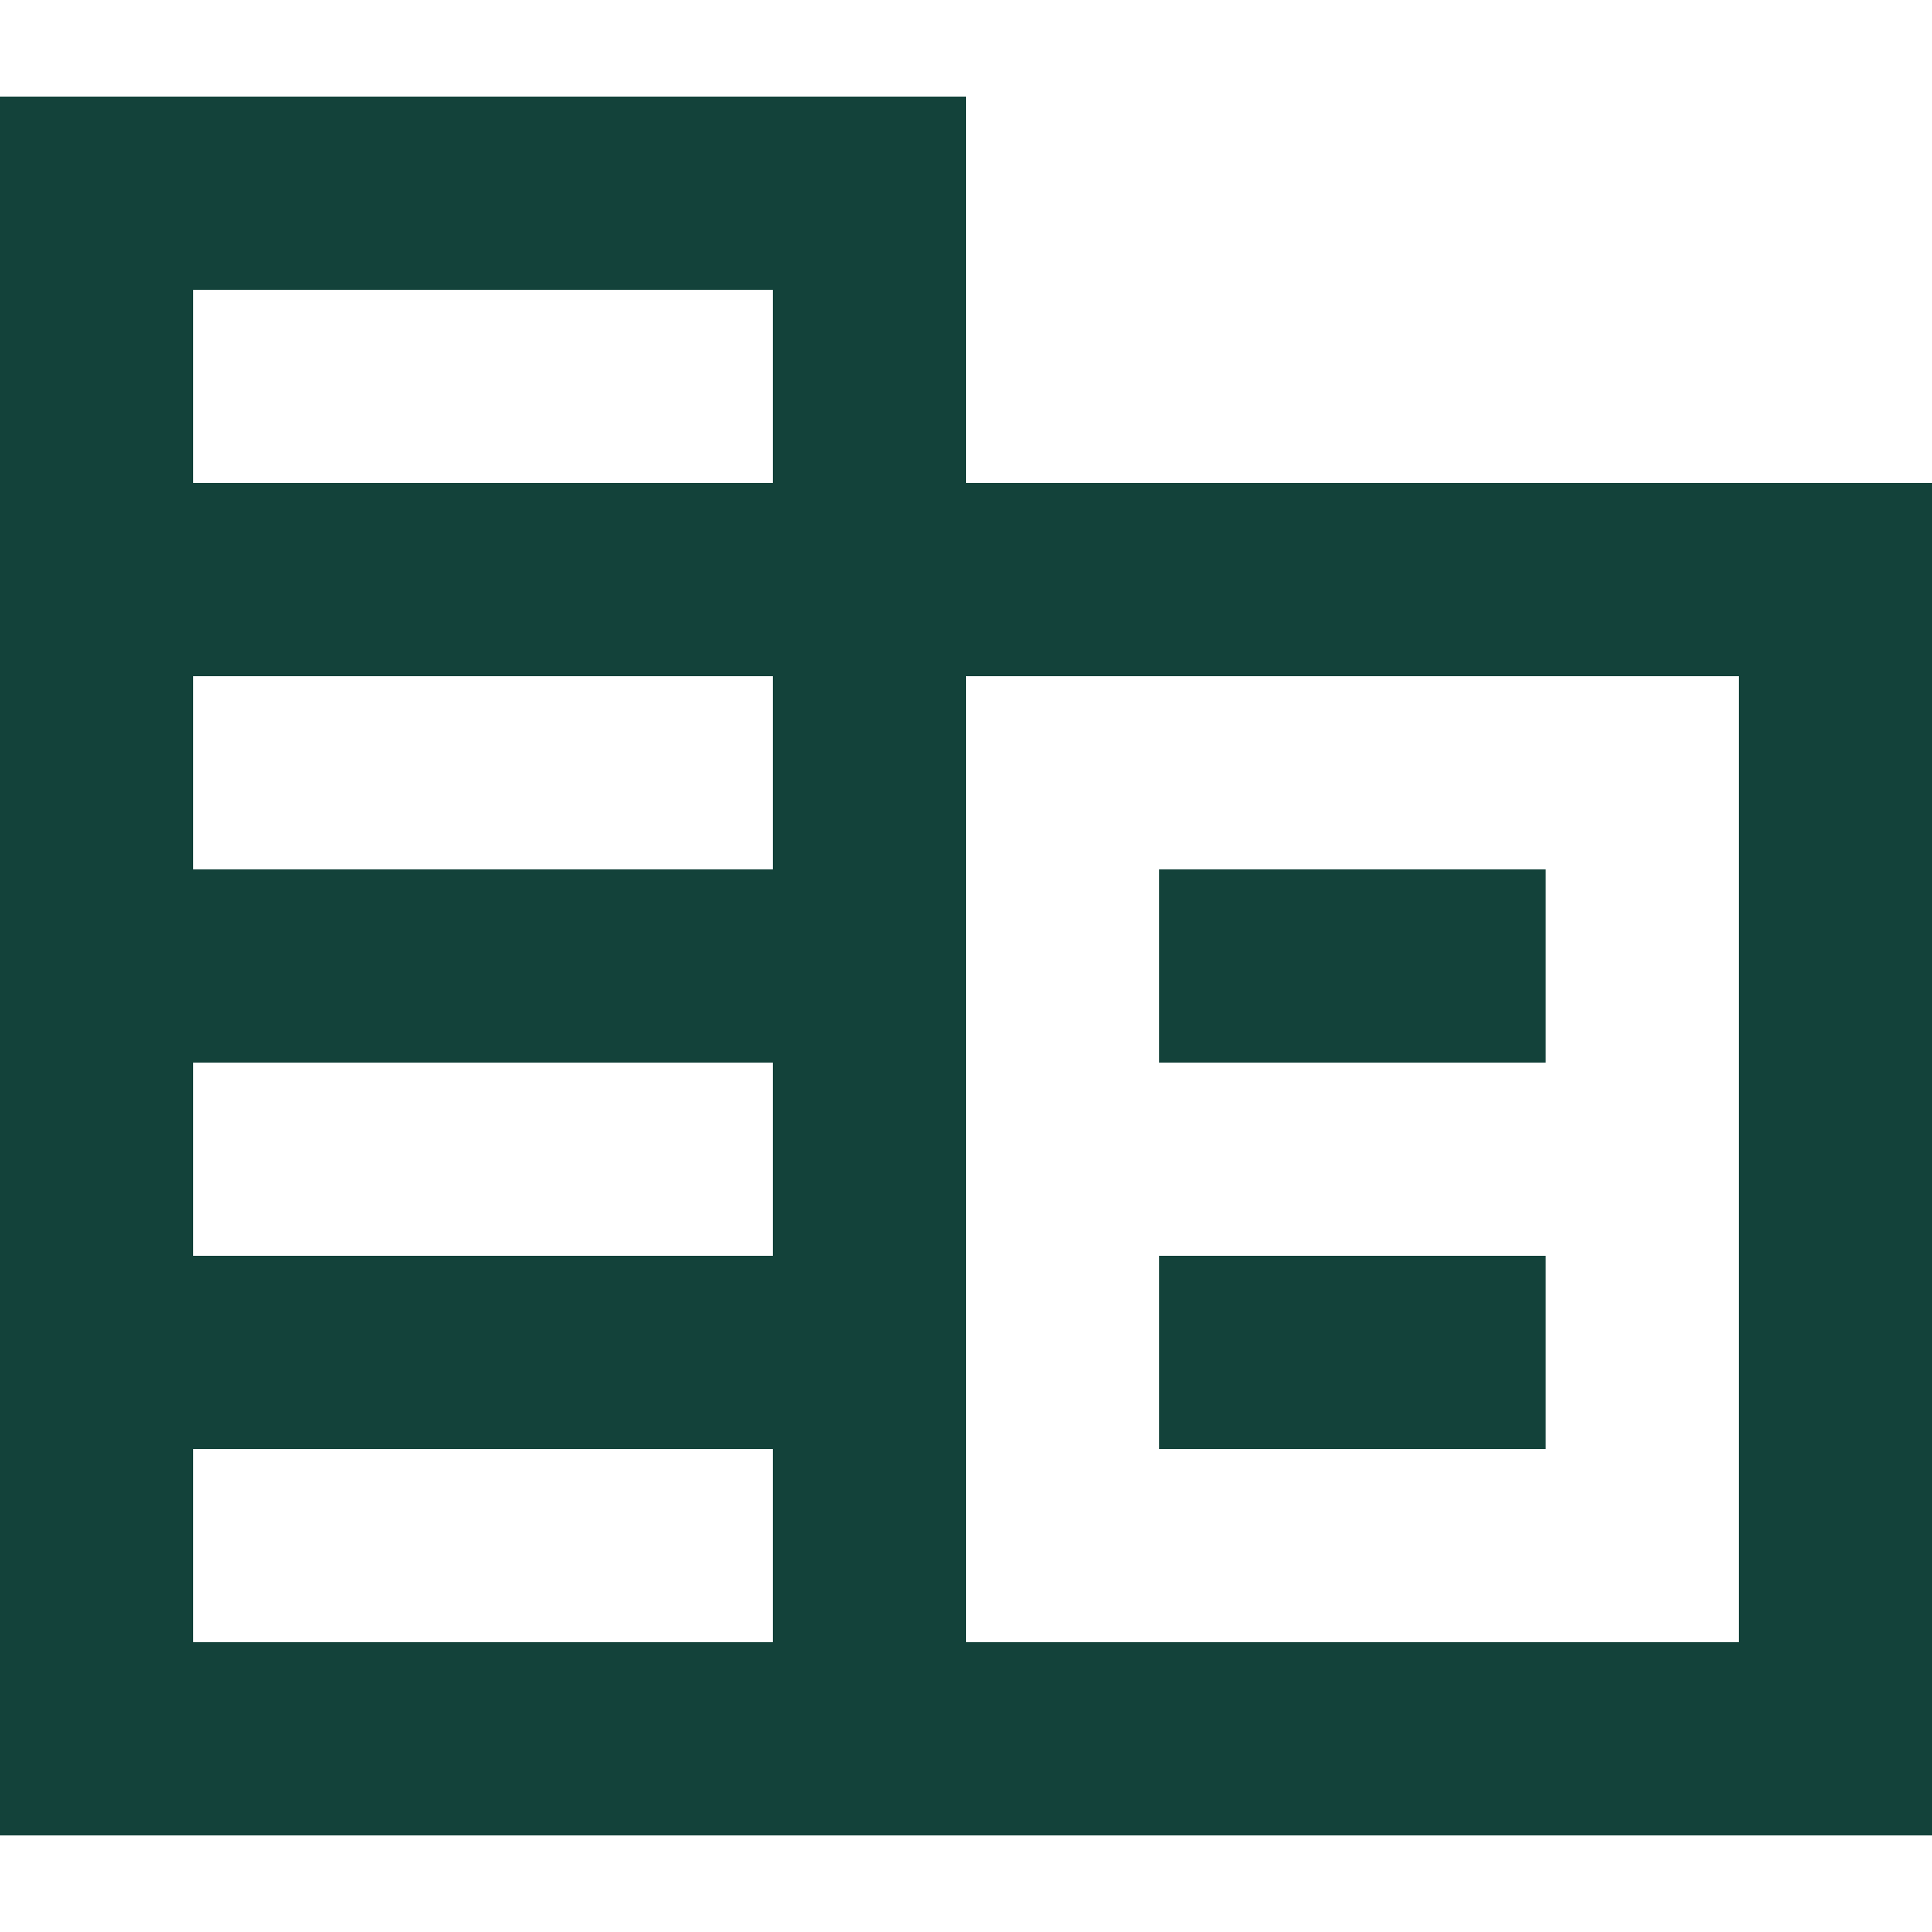
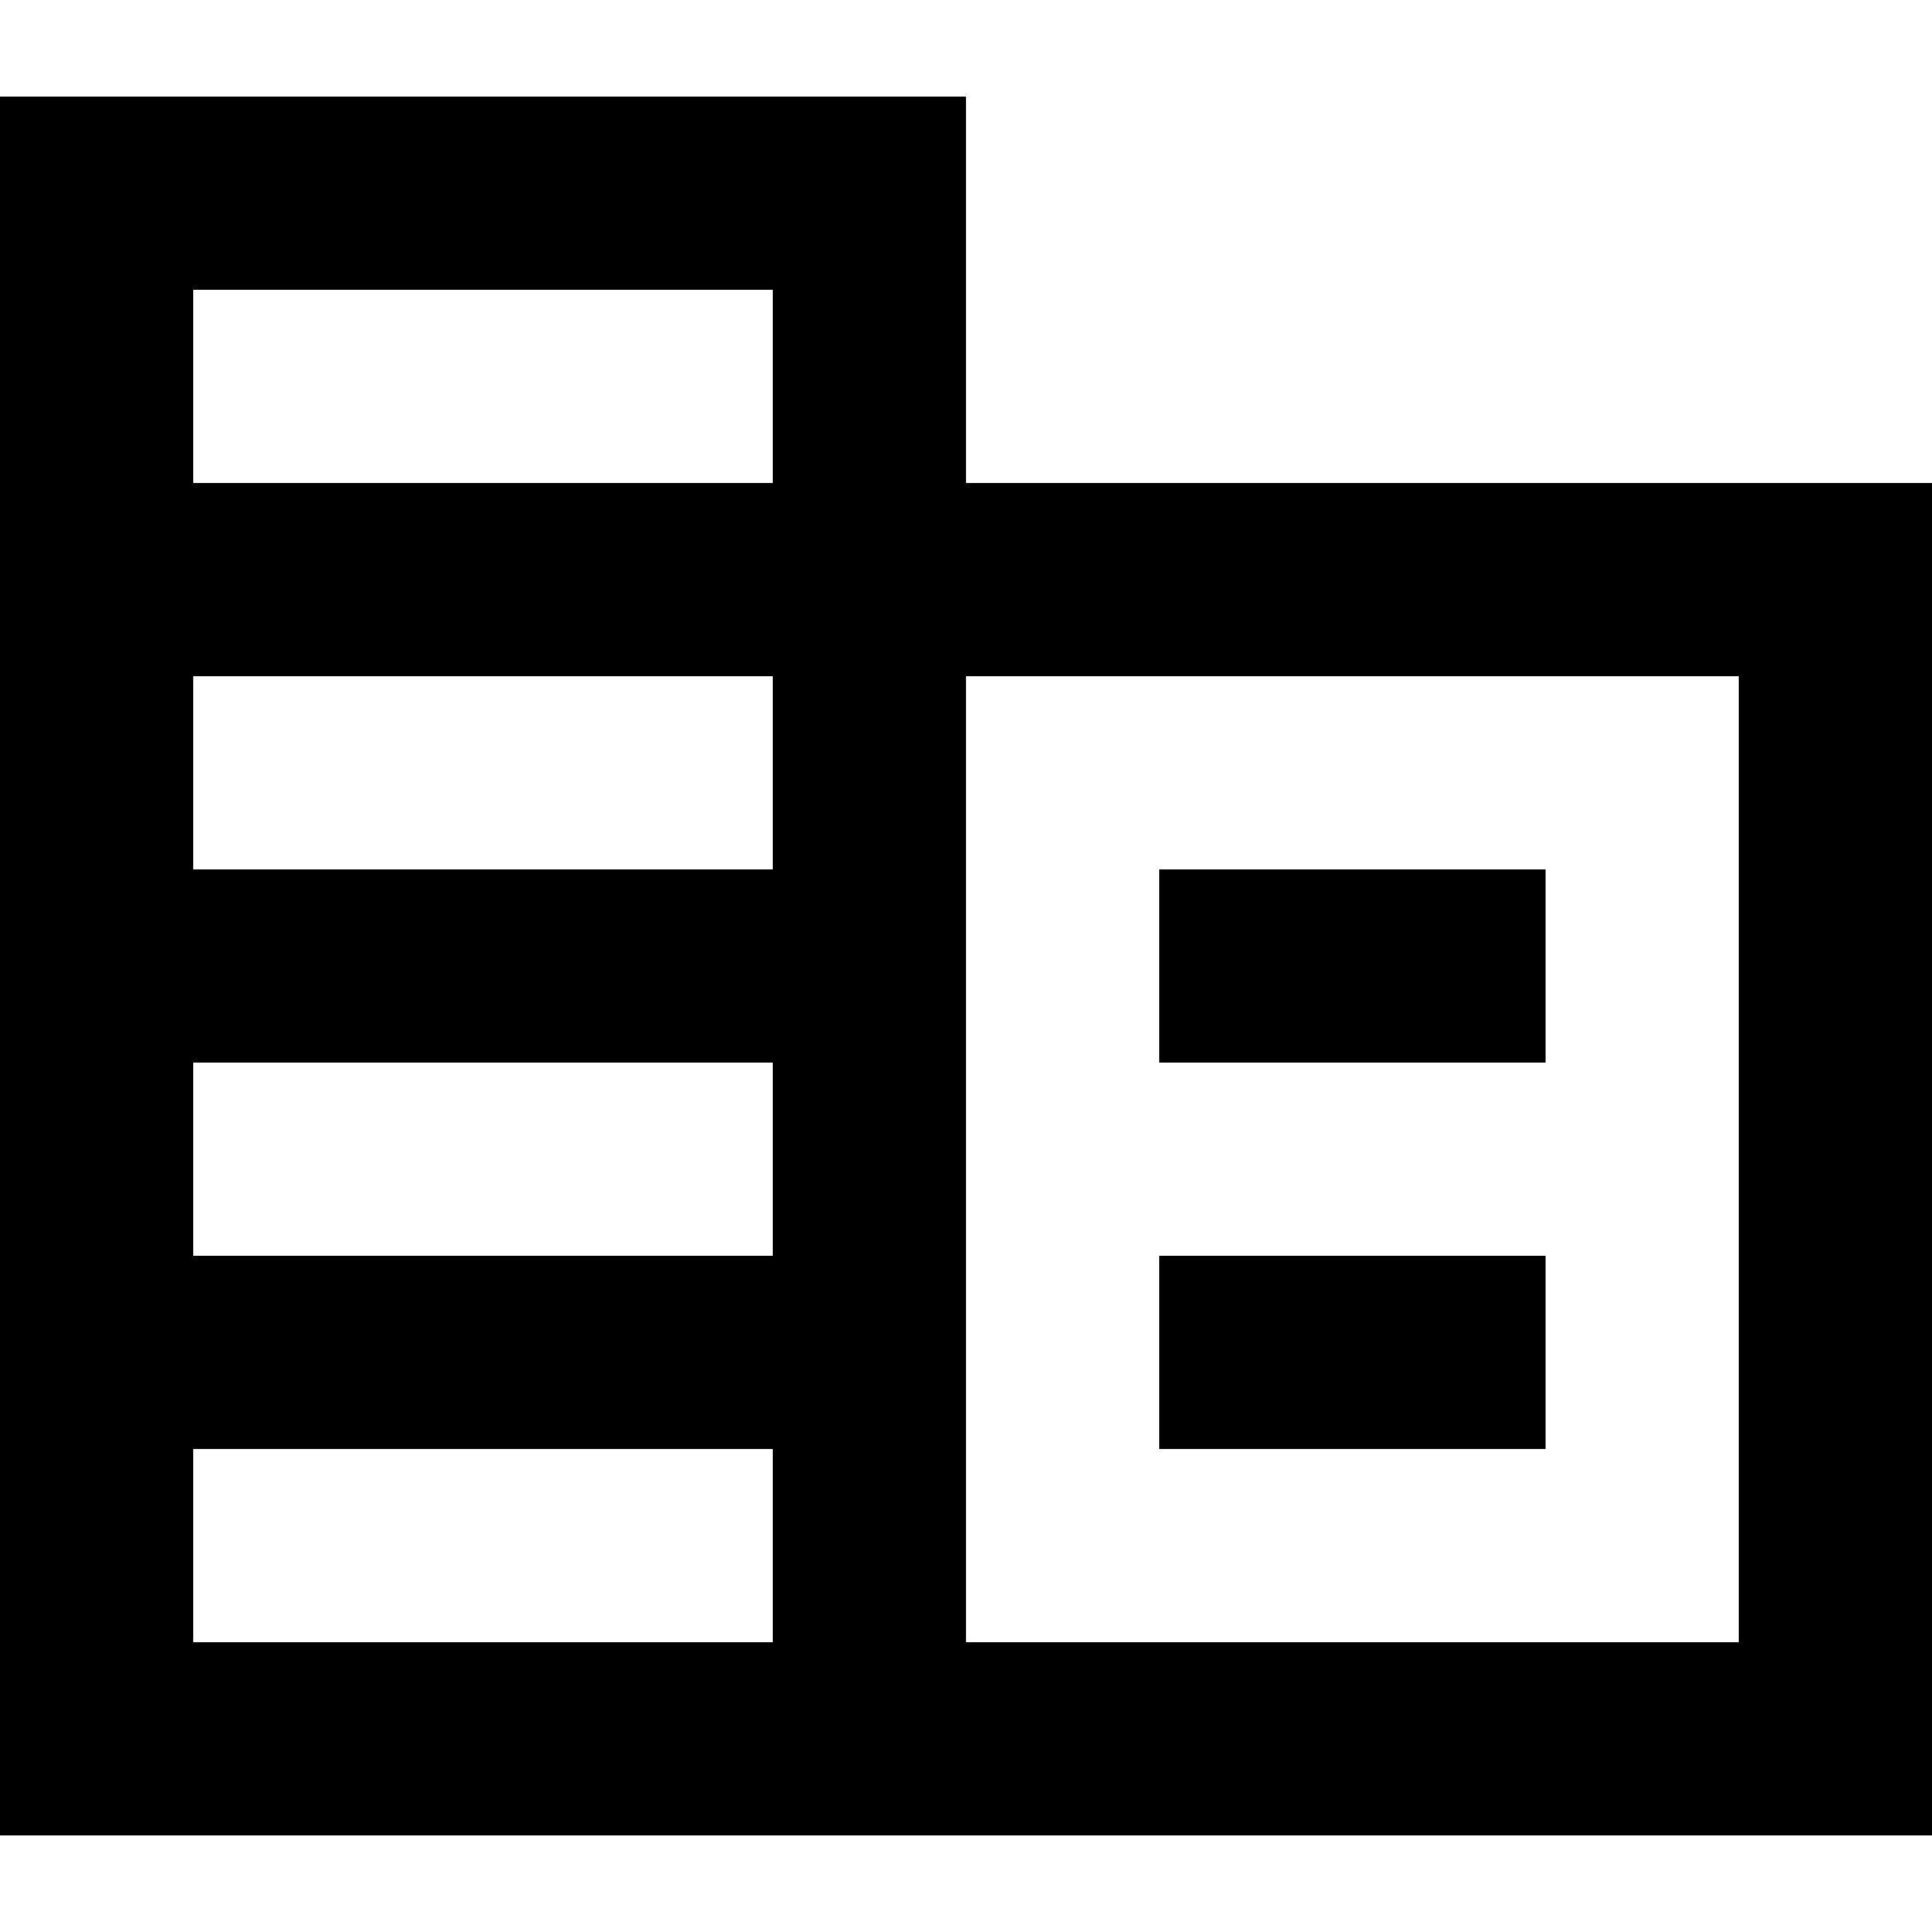
<svg xmlns="http://www.w3.org/2000/svg" width="20" height="20" viewBox="0 0 20 20">
  <g transform="translate(0 1)">
-     <path d="M0 18V0h10v4h10v14H0zm2-2h6v-2H2v2zm0-4h6v-2H2v2zm0-4h6V6H2v2zm0-4h6V2H2v2zm8 12h8V6h-8v10zm2-6V8h4v2h-4zm0 4v-2h4v2h-4z" fill="#13423a" />
+     <path d="M0 18V0h10v4h10v14H0zm2-2h6v-2H2v2zm0-4h6v-2H2v2zm0-4h6V6H2v2zm0-4h6V2H2v2zm8 12h8V6h-8v10zm2-6V8h4v2h-4zm0 4v-2h4v2h-4z" fill="currentColor" />
  </g>
</svg>
